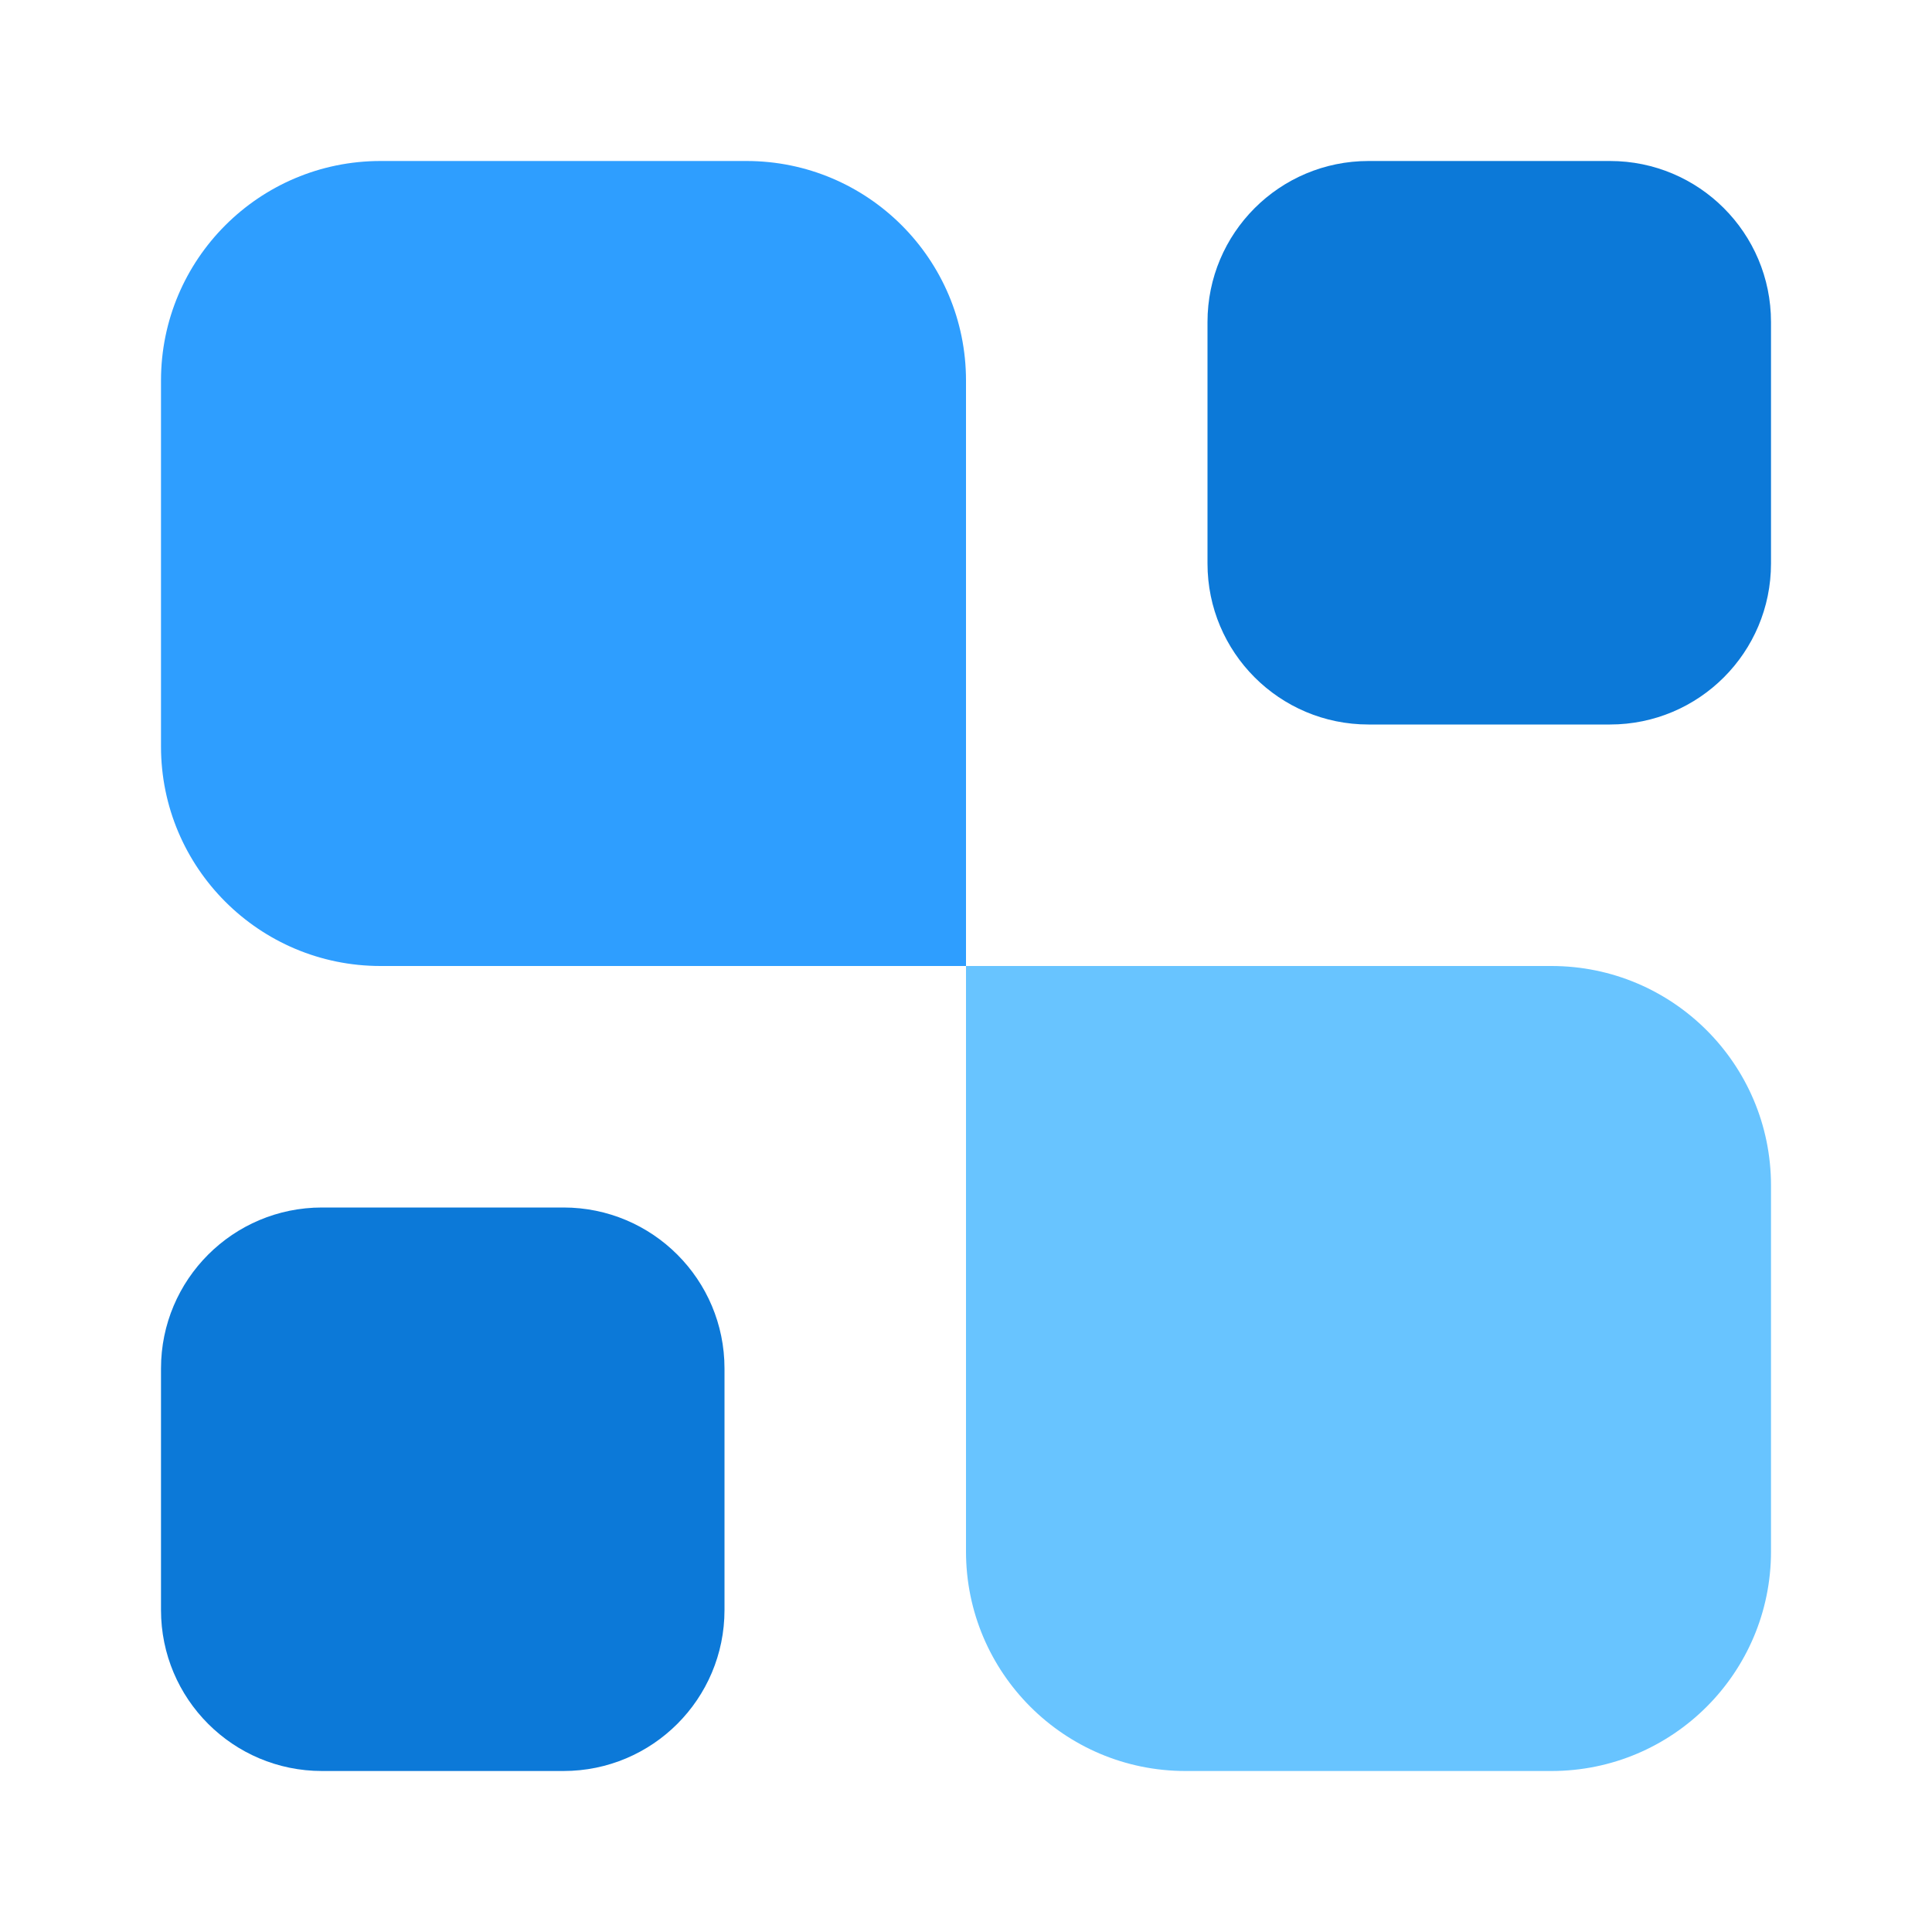
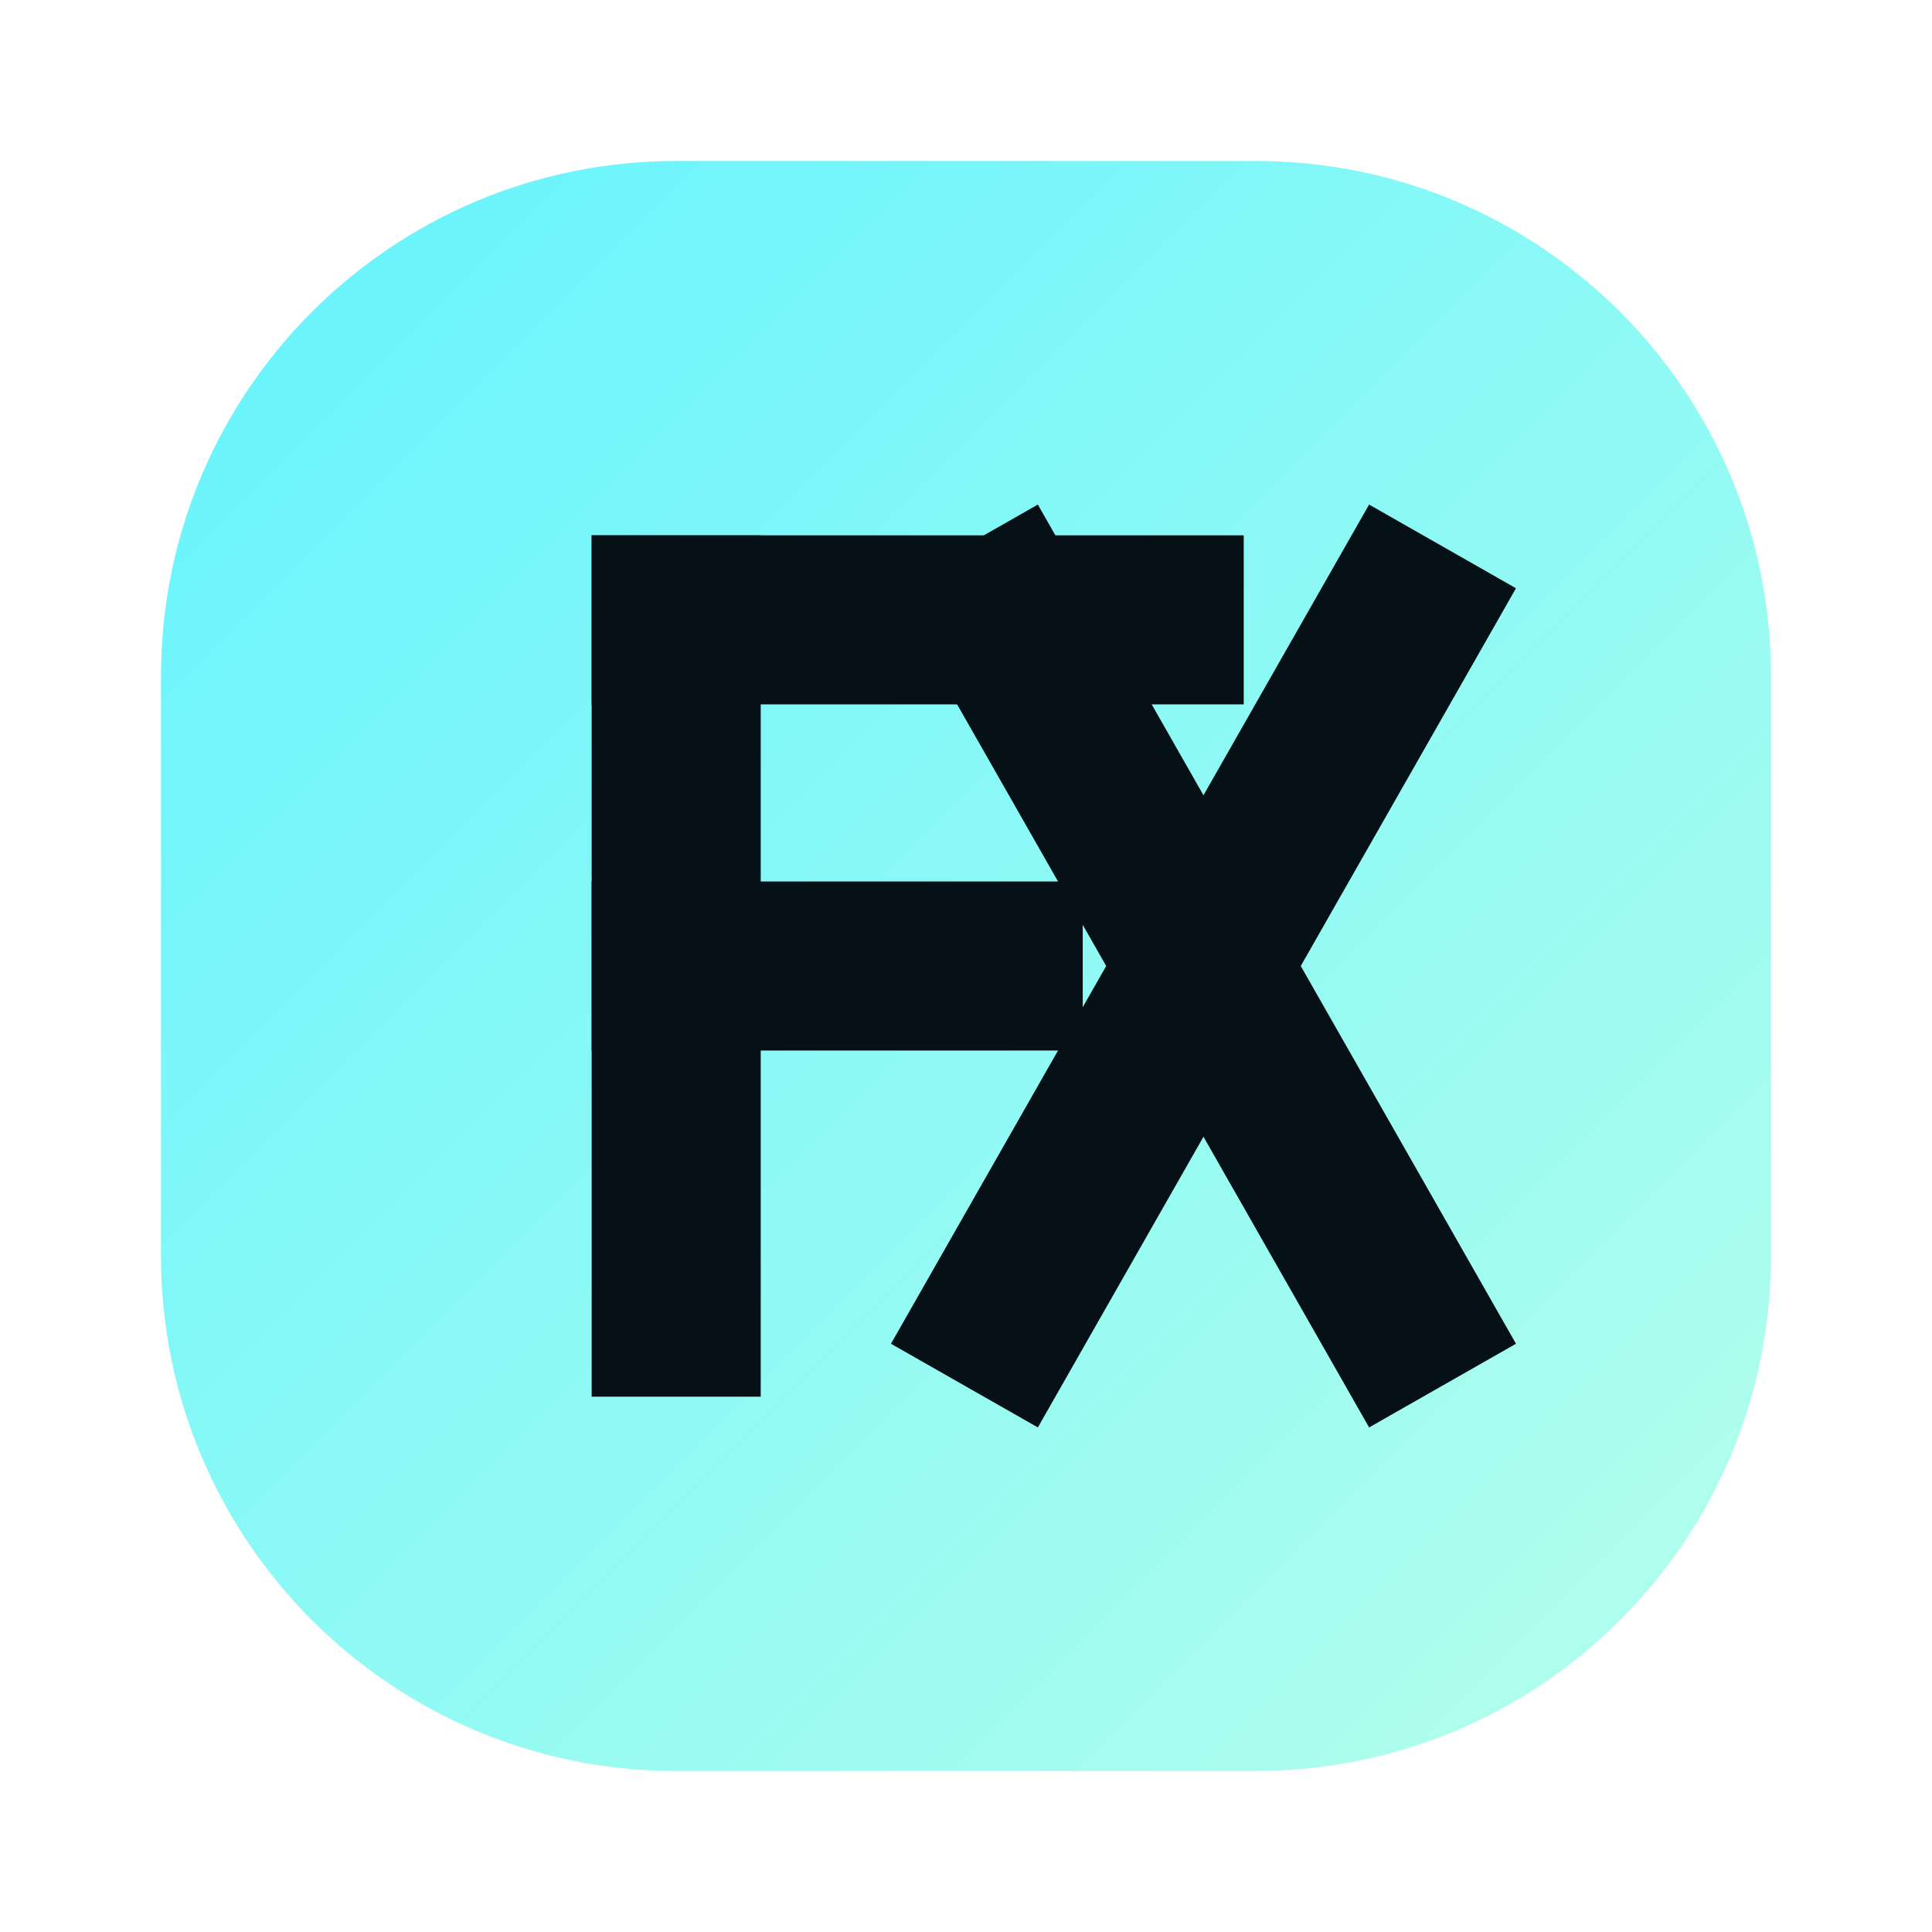
- <svg xmlns="http://www.w3.org/2000/svg" width="24" height="24" viewBox="0 0 24 24" fill="none">
-   <path d="M22 19.273C22 20.779 20.779 22 19.273 22H14.727C13.221 22 12 20.779 12 19.273V12H19.273C20.779 12 22 13.221 22 14.727V19.273Z" fill="#68C4FF" />
-   <path d="M20 2C21.105 2 22 2.895 22 4V7C22 8.105 21.105 9 20 9H17C15.895 9 15 8.105 15 7V4C15 2.895 15.895 2 17 2H20Z" fill="#0C79D8" />
-   <path d="M7 15C8.105 15 9 15.895 9 17V20C9 21.105 8.105 22 7 22H4C2.895 22 2 21.105 2 20V17C2 15.895 2.895 15 4 15H7Z" fill="#0C79D8" />
-   <path d="M12 12H4.727C3.221 12 2 10.779 2 9.273V4.727C2 3.221 3.221 2 4.727 2H9.273C10.779 2 12 3.221 12 4.727V12Z" fill="#2E9EFF" />
+ <svg xmlns="http://www.w3.org/2000/svg" viewBox="0 0 24 24" role="img" aria-label="Godot FX Atlas">
+   <defs>
+     <linearGradient id="fx" x1="0" y1="0" x2="1" y2="1">
+       <stop offset="0" stop-color="#63f3ff" />
+       <stop offset="1" stop-color="#b7ffeb" />
+     </linearGradient>
+   </defs>
+   <rect x="2" y="2" width="20" height="20" rx="6.4" fill="url(#fx)" />
+   <g fill="none" stroke="#061017" stroke-width="2.1" stroke-linecap="square">
+     <path d="M8.4 7.7 V 16.3" />
+     <path d="M8.4 7.7 H 14.4" />
+     <path d="M8.4 12 H 12.4" />
+     <path d="M12.5 7.7 L 17.4 16.3" />
+     <path d="M17.4 7.7 L 12.5 16.3" />
+   </g>
</svg>
